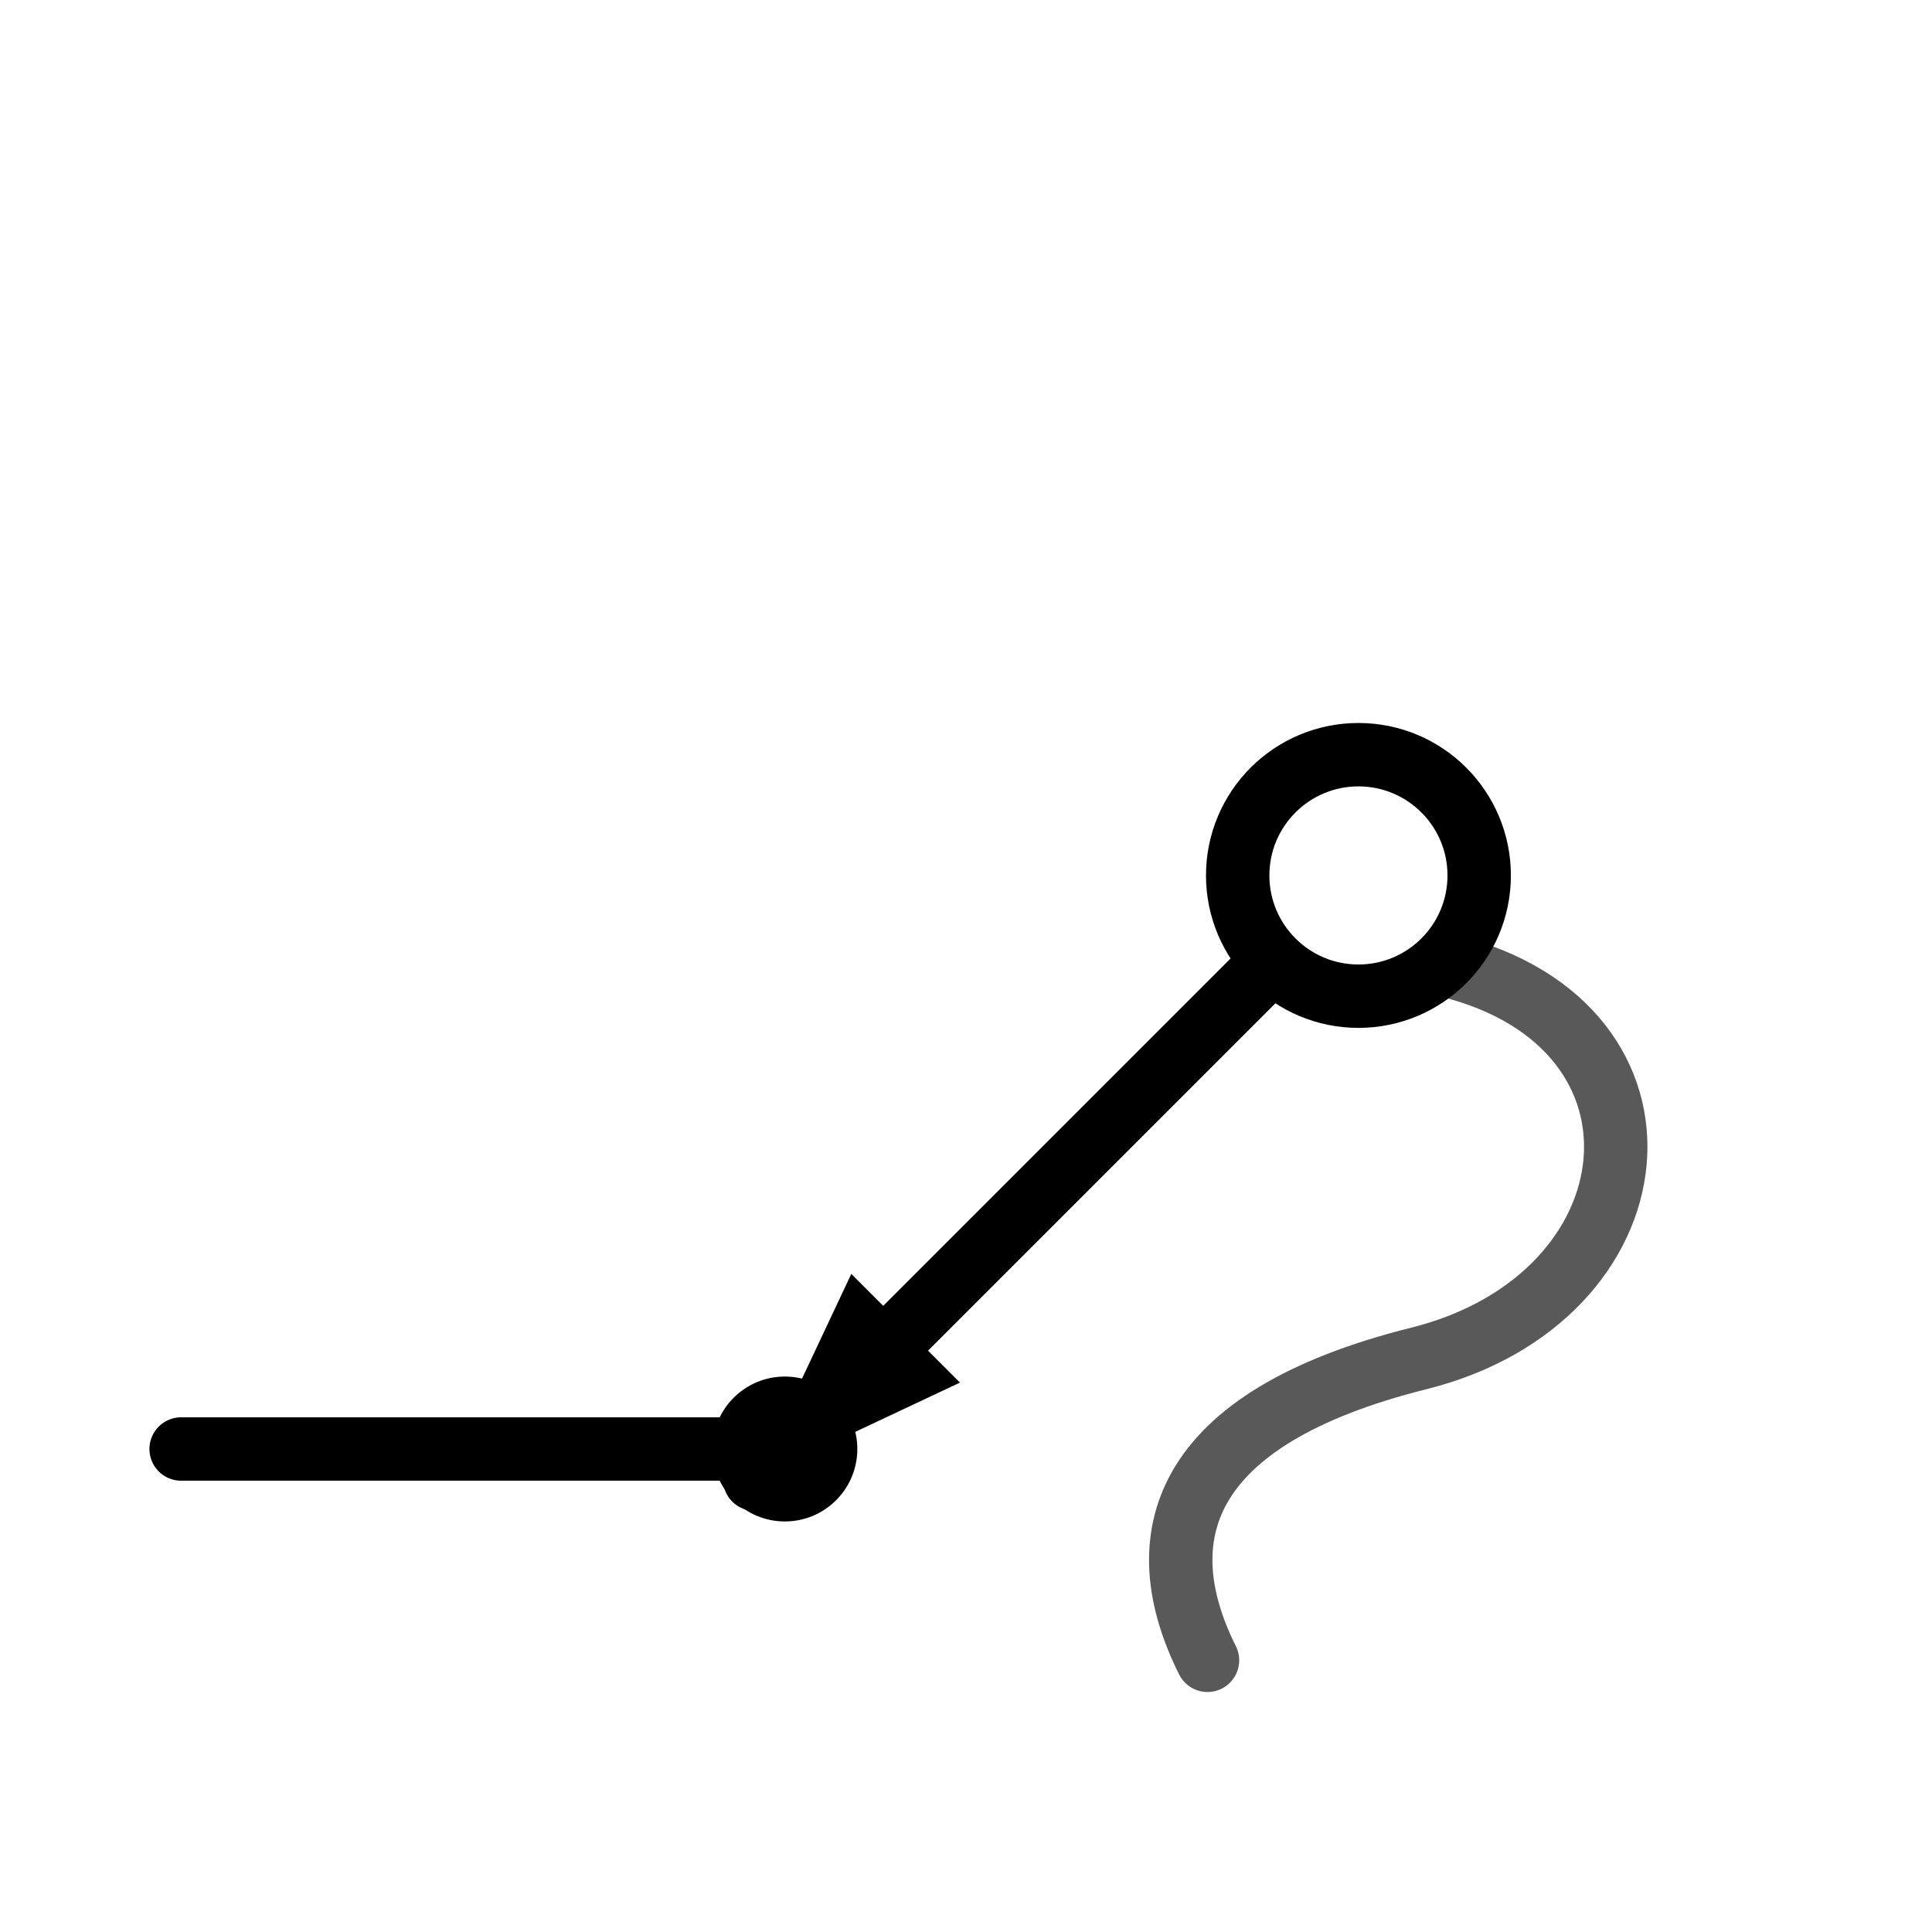
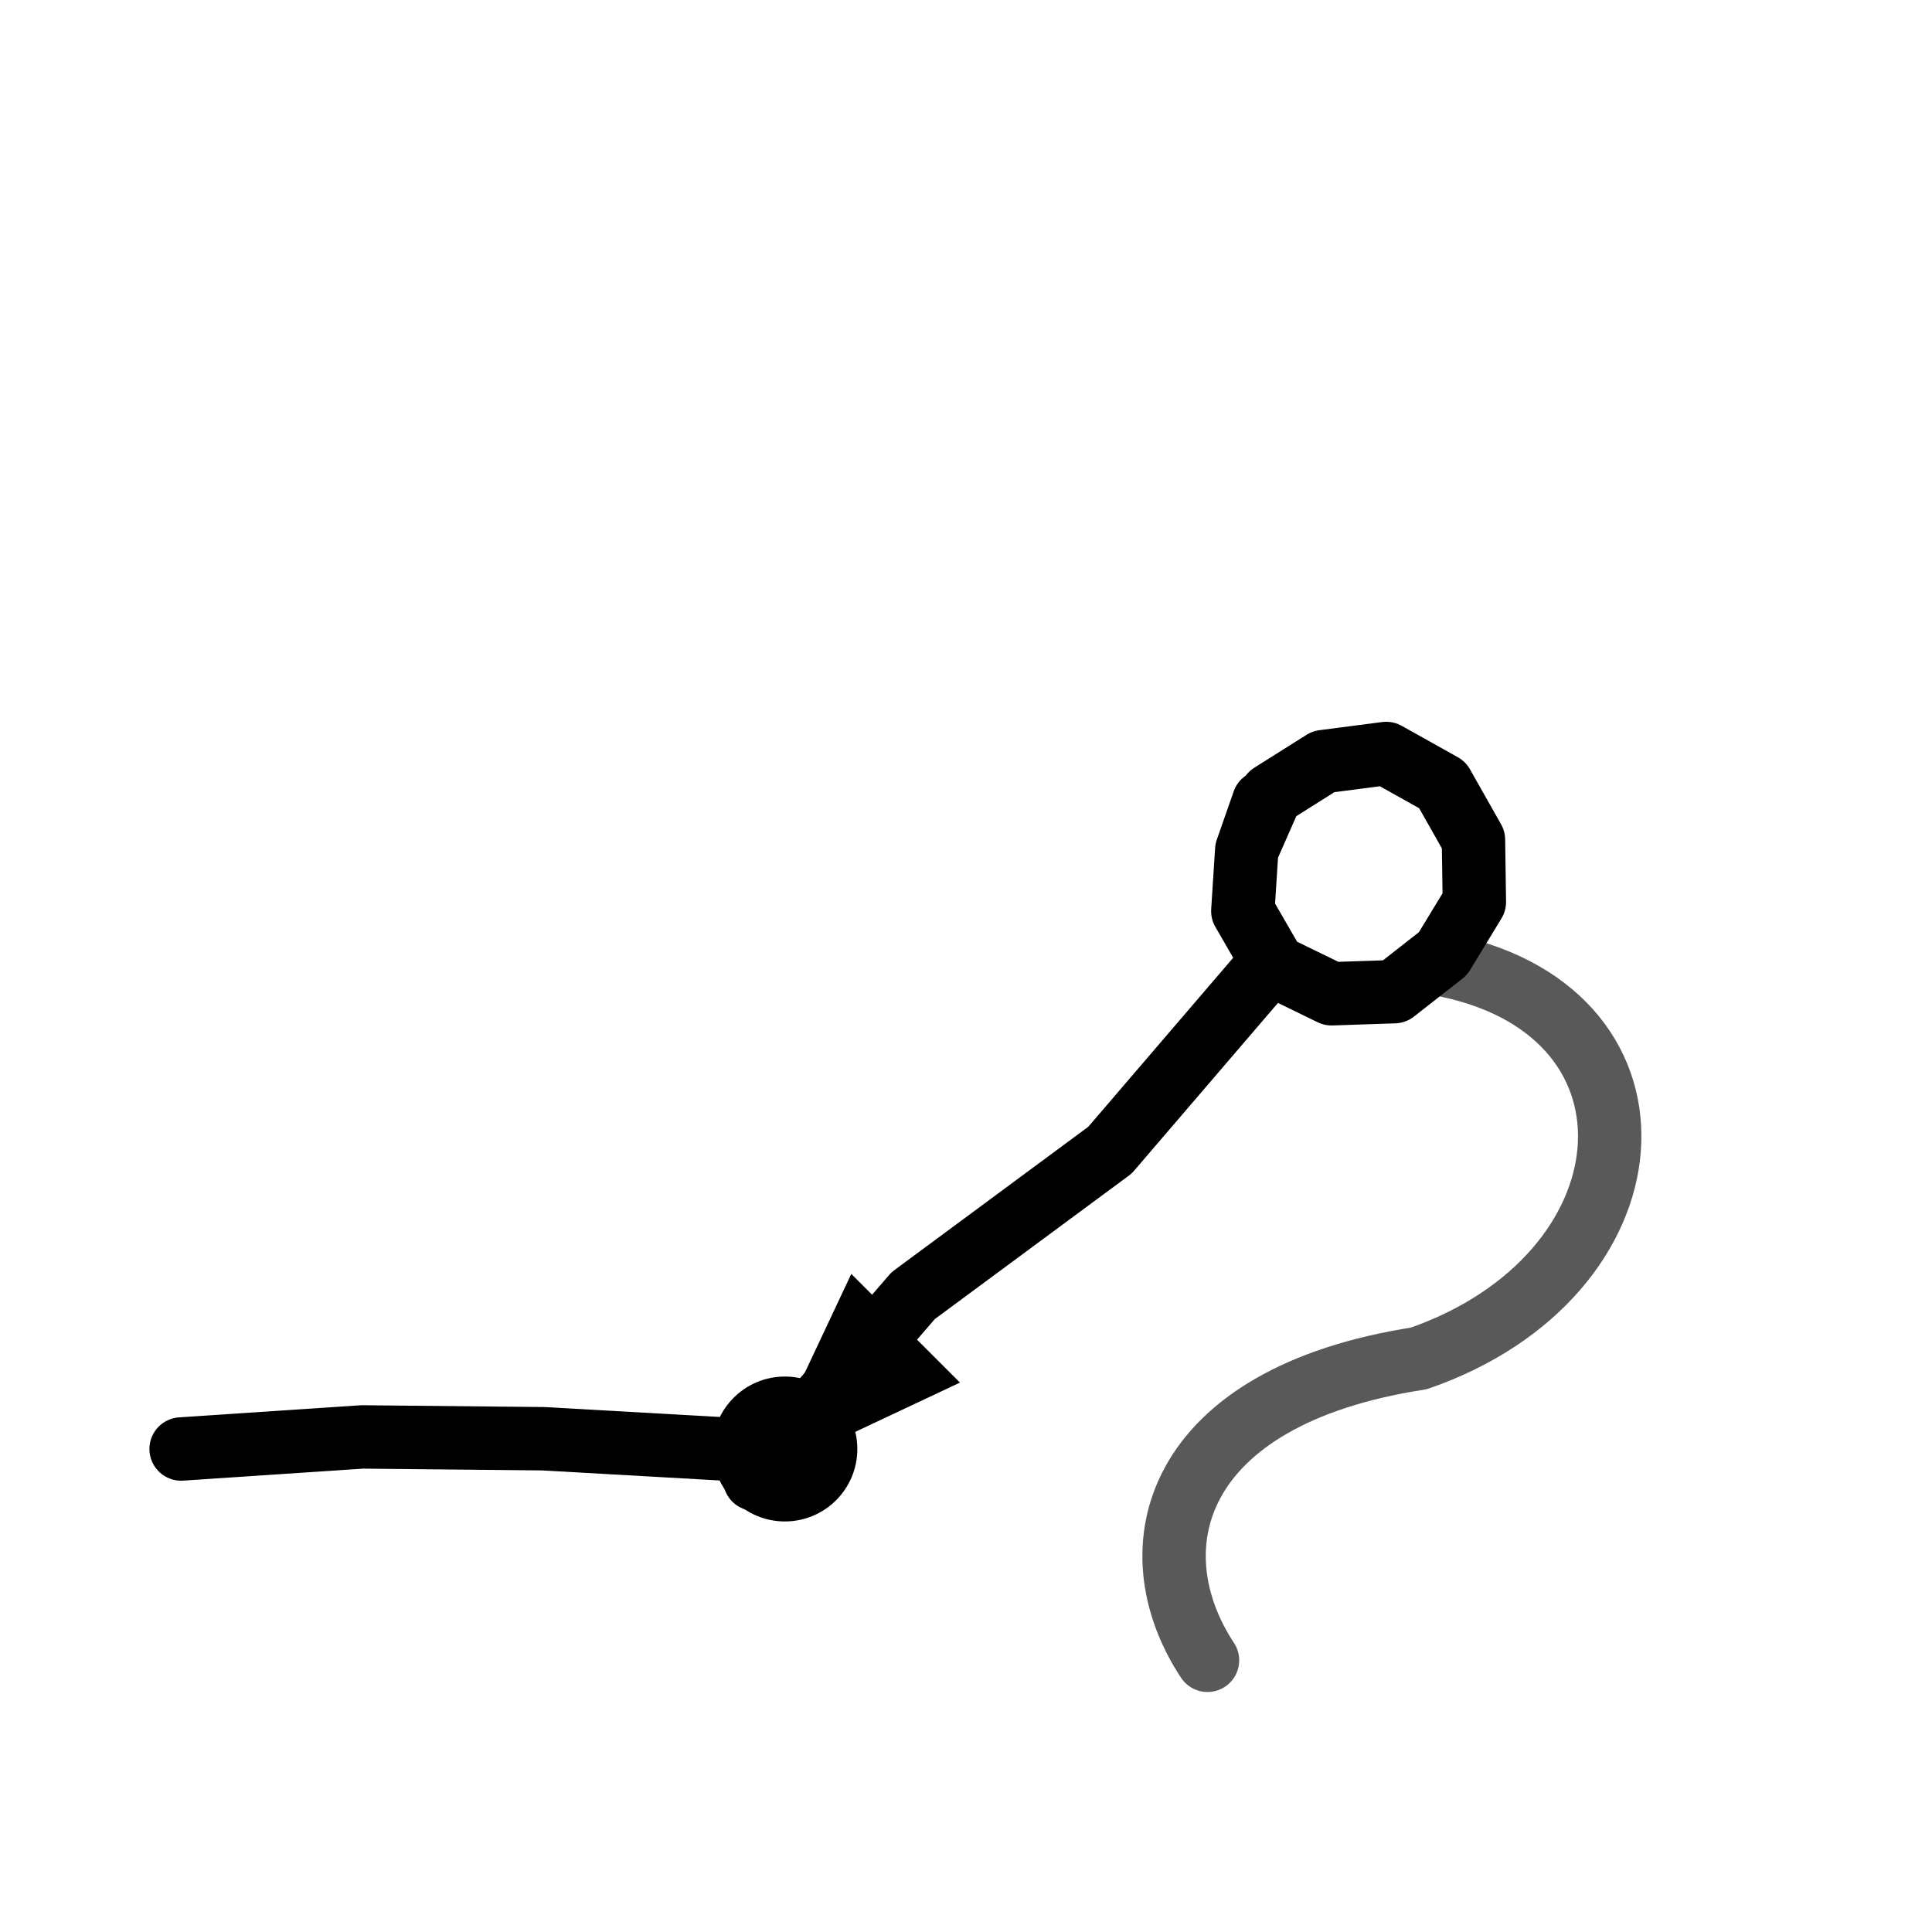
<svg xmlns="http://www.w3.org/2000/svg" viewBox="0 0 64 64" fill="none" stroke="currentColor" stroke-width="2.1" stroke-linecap="round" stroke-linejoin="round" role="presentation" focusable="false">
-   <path d="M6 48h18" />
+   <path d="M6 48L12 47.6L18 47.66L24 48" />
  <circle cx="26" cy="48" r="2.4" fill="currentColor" stroke="none" />
-   <path d="M25 49L42 32" />
+   <path d="M25 49L30.25 42.92L36.77 38.1L42 32" />
  <path d="M25 49l6.8-3.2-3.6-3.6z" fill="currentColor" stroke="none" />
-   <circle cx="45" cy="29" r="4" />
-   <path d="M48 32c8 2 7 11-1 13s-9 6-7 10" opacity=".65" />
+   <path d="M41.3 28.16L42.11 26.32L43.84 25.23L45.92 24.96L47.78 26L48.81 27.82L48.84 29.88L47.8 31.59L46.19 32.85L44.11 32.92L42.22 32L41.17 30.18L41.3 28.16L41.86 26.56" />
+   <path d="M48 32C55.61 33.64 54.87 42.27 47 45C38.84 46.26 37.56 51.3 40 55" opacity=".65" />
</svg>
